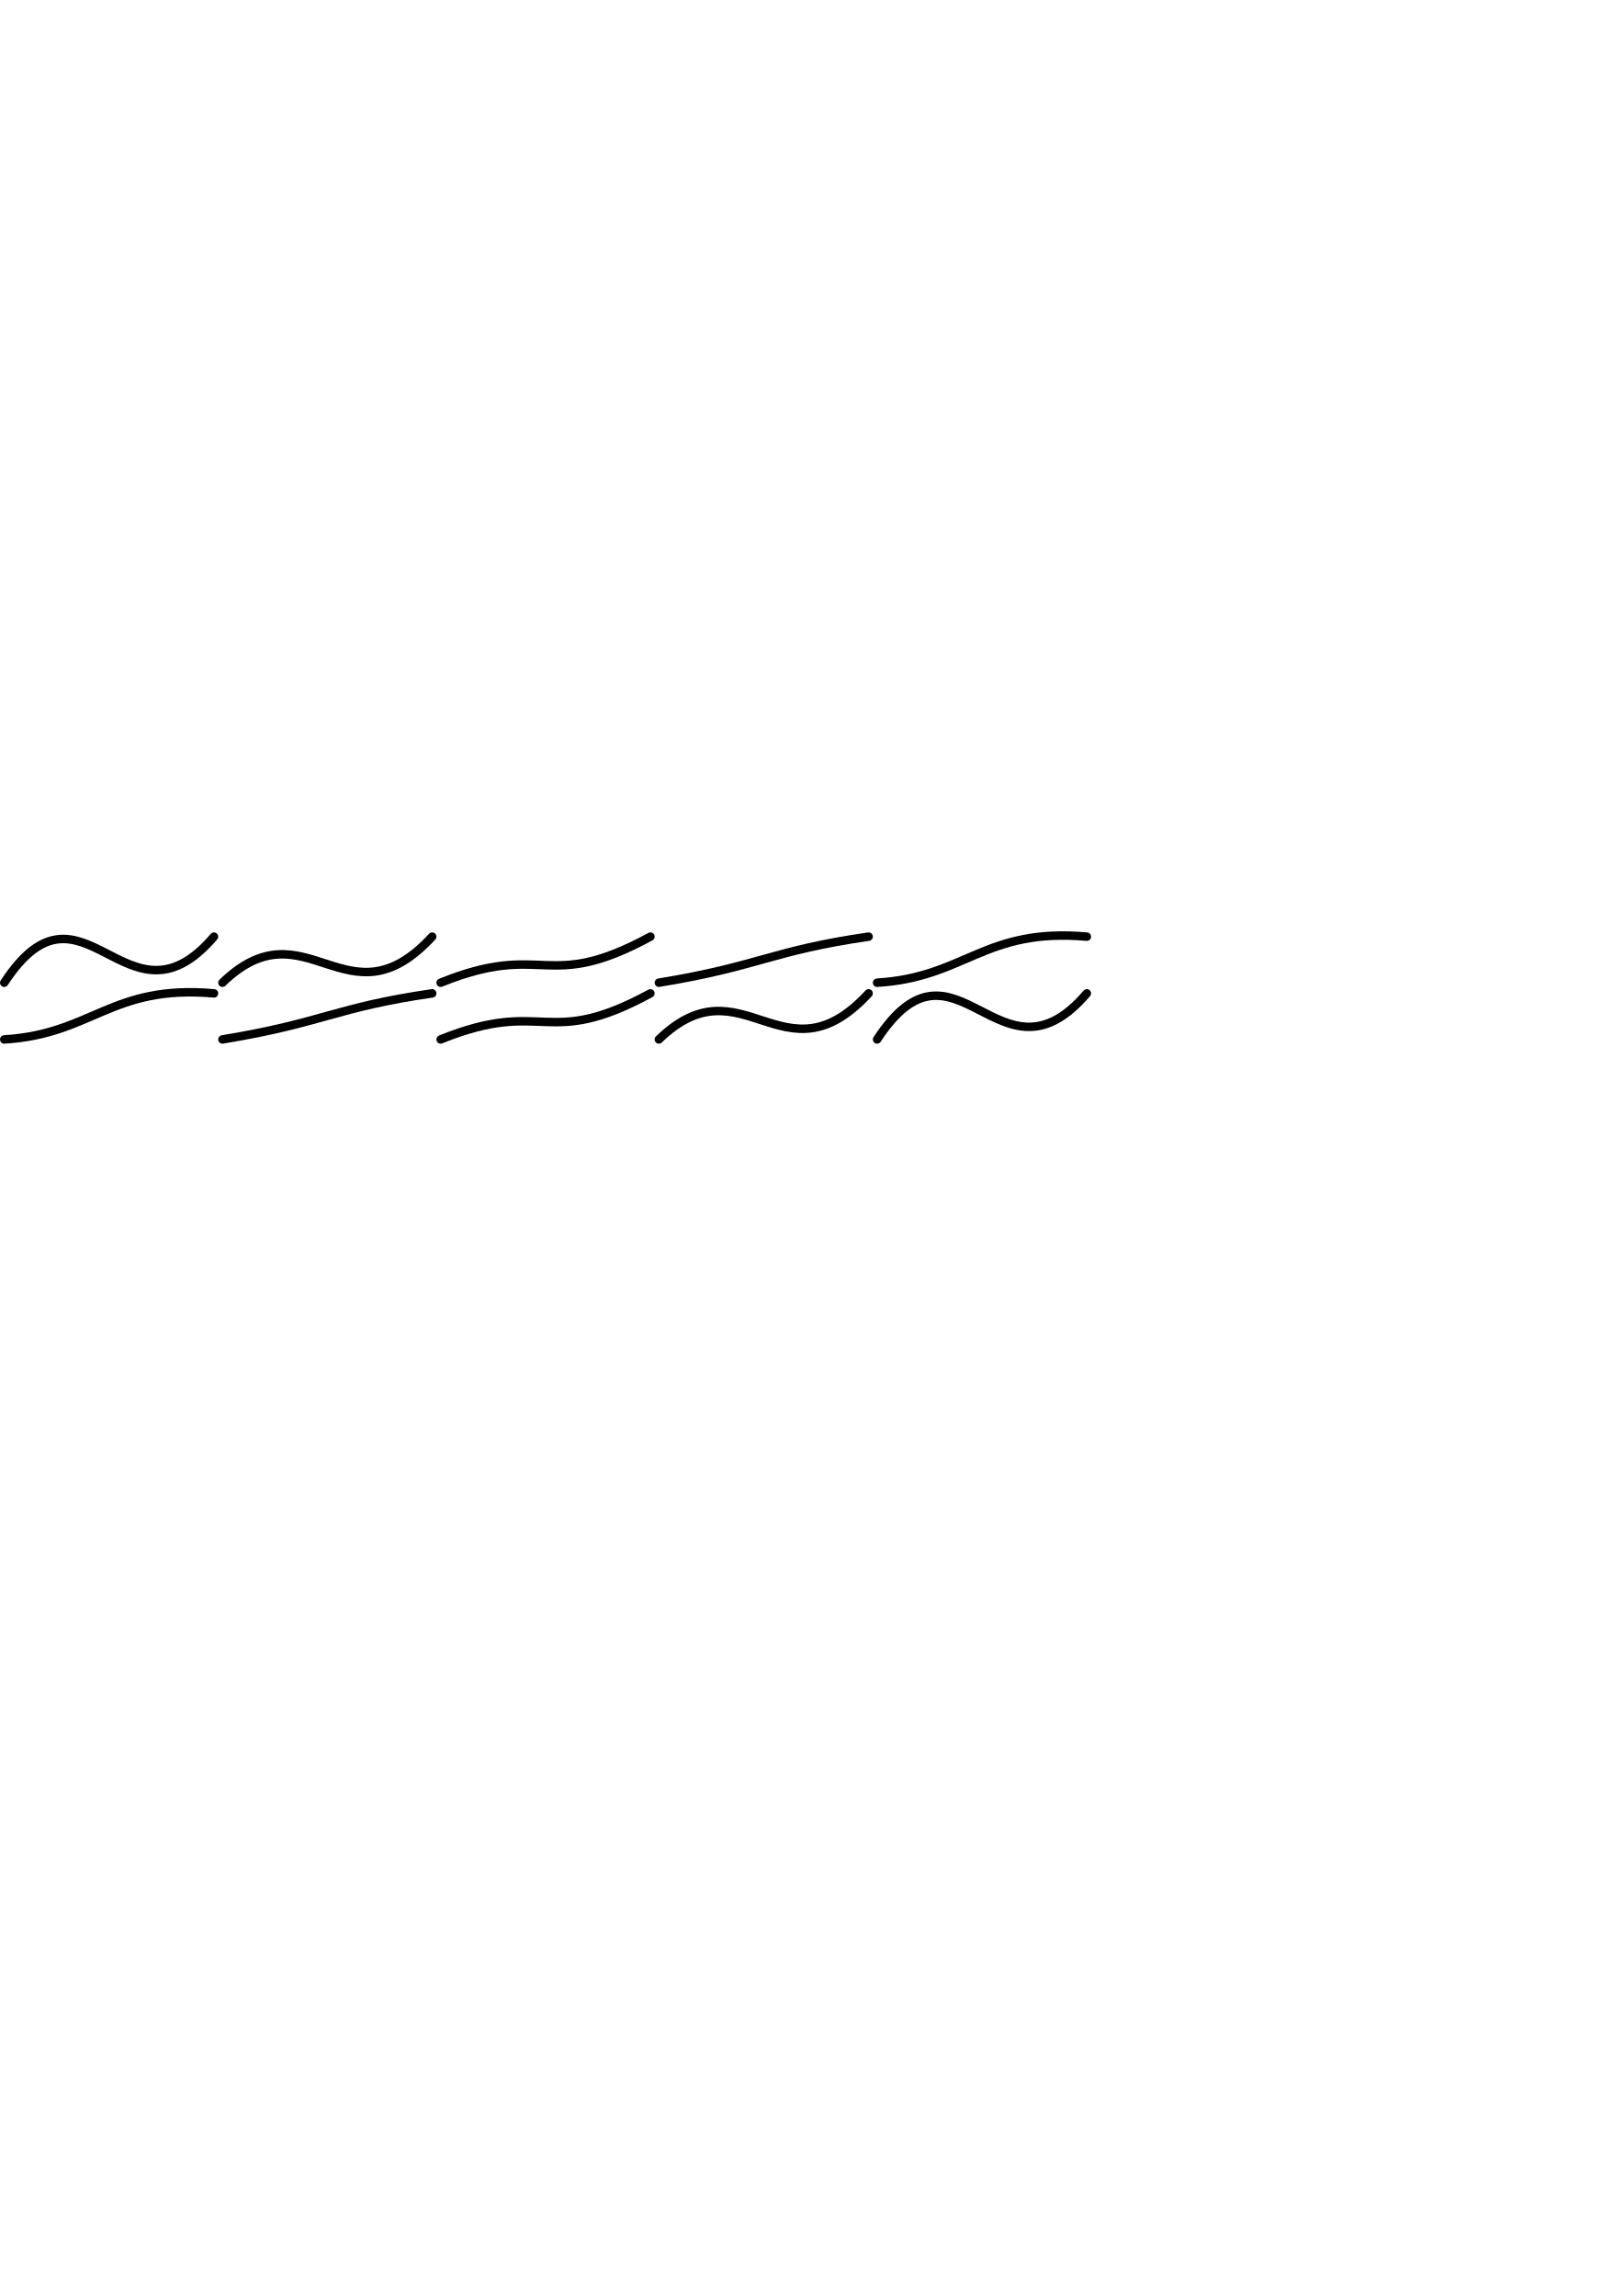
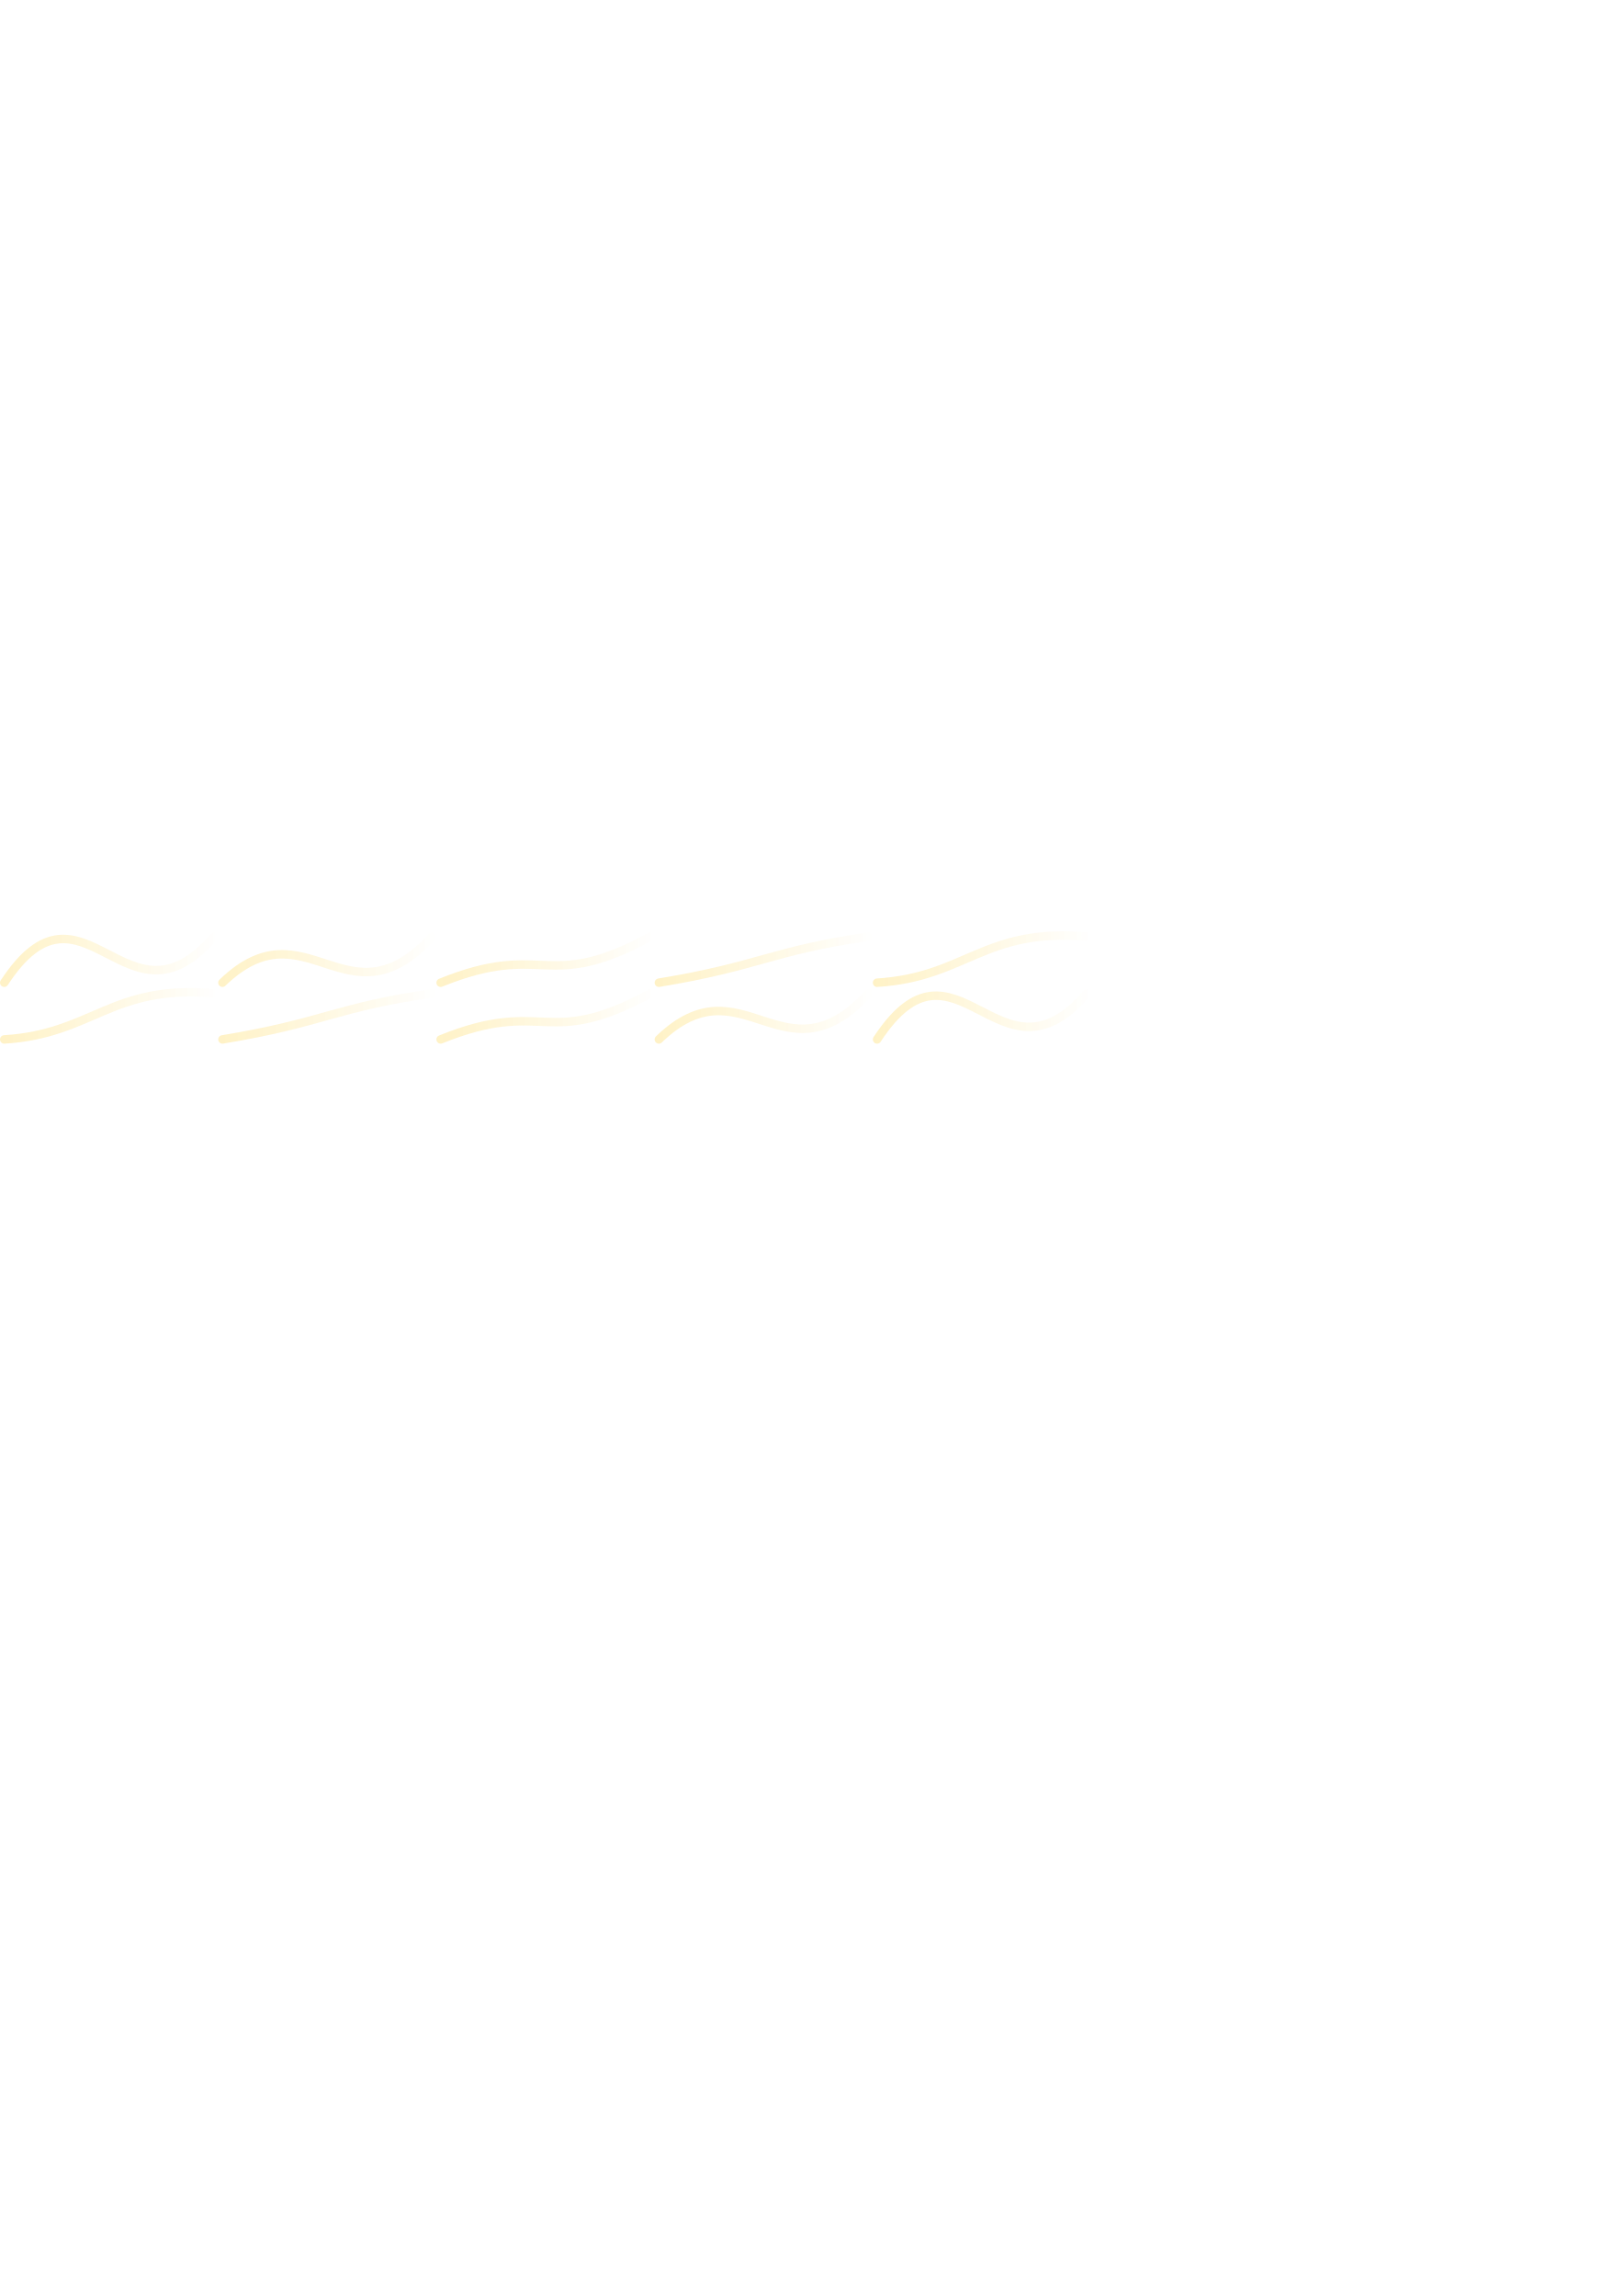
- <svg xmlns="http://www.w3.org/2000/svg" width="744.094" height="1052.362" id="svg2" version="1.1">
-   <defs id="defs4" />
+ <svg xmlns="http://www.w3.org/2000/svg" xmlns:xlink="http://www.w3.org/1999/xlink" width="744.094" height="1052.362" id="svg2" version="1.1">
+   <defs id="defs4">
+     <linearGradient id="linearGradient4134">
+       <stop style="stop-color:#fff2c6;stop-opacity:1;" offset="0" id="stop4136" />
+       <stop style="stop-color:#fff2c6;stop-opacity:0;" offset="1" id="stop4138" />
+     </linearGradient>
+     <linearGradient xlink:href="#linearGradient4134" id="linearGradient4140" x1="4.050446e-08" y1="465.612" x2="100" y2="465.612" gradientUnits="userSpaceOnUse" />
+     <linearGradient xlink:href="#linearGradient4134" id="linearGradient4142" x1="100" y1="465.862" x2="200" y2="465.862" gradientUnits="userSpaceOnUse" />
+     <linearGradient xlink:href="#linearGradient4134" id="linearGradient4144" x1="200" y1="465.862" x2="300" y2="465.862" gradientUnits="userSpaceOnUse" />
+     <linearGradient xlink:href="#linearGradient4134" id="linearGradient4146" x1="300" y1="465.862" x2="400" y2="465.862" gradientUnits="userSpaceOnUse" />
+     <linearGradient xlink:href="#linearGradient4134" id="linearGradient4148" x1="400" y1="465.862" x2="500" y2="465.862" gradientUnits="userSpaceOnUse" />
+     <linearGradient xlink:href="#linearGradient4134" id="linearGradient4150" x1="400" y1="439.612" x2="500" y2="439.612" gradientUnits="userSpaceOnUse" />
+     <linearGradient xlink:href="#linearGradient4134" id="linearGradient4152" x1="300" y1="439.862" x2="400" y2="439.862" gradientUnits="userSpaceOnUse" />
+     <linearGradient xlink:href="#linearGradient4134" id="linearGradient4154" x1="200" y1="439.862" x2="300" y2="439.862" gradientUnits="userSpaceOnUse" />
+     <linearGradient xlink:href="#linearGradient4134" id="linearGradient4156" x1="100" y1="439.862" x2="200" y2="439.862" gradientUnits="userSpaceOnUse" />
+     <linearGradient xlink:href="#linearGradient4134" id="linearGradient4158" x1="4.050446e-08" y1="439.862" x2="100" y2="439.862" gradientUnits="userSpaceOnUse" />
+   </defs>
  <g id="layer1">
-     <path style="fill:none;stroke:#000000;stroke-width:3.887;stroke-linecap:round;stroke-linejoin:miter;stroke-miterlimit:4;stroke-opacity:1;stroke-dasharray:none" d="M 1.944,450.419 C 37.967,395.441 58.001,476.178 98.056,429.306" id="path2985" />
-     <path style="fill:none;stroke:#000000;stroke-width:3.887;stroke-linecap:round;stroke-linejoin:miter;stroke-miterlimit:4;stroke-opacity:1;stroke-dasharray:none" d="m 101.944,450.419 c 38.289,-37.053 57.067,21.225 96.113,-21.113" id="path2985-2" />
-     <path style="fill:none;stroke:#000000;stroke-width:3.887;stroke-linecap:round;stroke-linejoin:miter;stroke-miterlimit:4;stroke-opacity:1;stroke-dasharray:none" d="m 201.944,450.419 c 47.998,-19.432 47.976,5.051 96.113,-21.113" id="path2985-2-8" />
-     <path style="fill:none;stroke:#000000;stroke-width:3.887;stroke-linecap:round;stroke-linejoin:miter;stroke-miterlimit:4;stroke-opacity:1;stroke-dasharray:none" d="m 301.944,450.419 c 46.432,-7.652 51.425,-14.632 96.113,-21.113" id="path2985-2-8-8" />
-     <path style="fill:none;stroke:#000000;stroke-width:3.887;stroke-linecap:round;stroke-linejoin:miter;stroke-miterlimit:4;stroke-opacity:1;stroke-dasharray:none" d="m 401.944,450.419 c 40.57,-2.449 48.986,-25.254 96.113,-21.113" id="path2985-2-8-8-7-8" />
-     <path style="fill:none;stroke:#000000;stroke-width:3.887;stroke-linecap:round;stroke-linejoin:miter;stroke-miterlimit:4;stroke-opacity:1;stroke-dasharray:none" d="m 401.944,476.419 c 36.024,-54.977 56.057,25.759 96.113,-21.113" id="path2985-1" />
-     <path style="fill:none;stroke:#000000;stroke-width:3.887;stroke-linecap:round;stroke-linejoin:miter;stroke-miterlimit:4;stroke-opacity:1;stroke-dasharray:none" d="m 301.944,476.419 c 38.289,-37.053 57.067,21.225 96.113,-21.113" id="path2985-2-6" />
-     <path style="fill:none;stroke:#000000;stroke-width:3.887;stroke-linecap:round;stroke-linejoin:miter;stroke-miterlimit:4;stroke-opacity:1;stroke-dasharray:none" d="m 201.944,476.419 c 47.998,-19.432 47.976,5.051 96.113,-21.113" id="path2985-2-8-3" />
-     <path style="fill:none;stroke:#000000;stroke-width:3.887;stroke-linecap:round;stroke-linejoin:miter;stroke-miterlimit:4;stroke-opacity:1;stroke-dasharray:none" d="m 101.944,476.419 c 46.432,-7.652 51.425,-14.632 96.113,-21.113" id="path2985-2-8-8-9" />
-     <path style="fill:none;stroke:#000000;stroke-width:3.887;stroke-linecap:round;stroke-linejoin:miter;stroke-miterlimit:4;stroke-opacity:1;stroke-dasharray:none" d="M 1.944,476.419 C 42.513,473.969 50.93,451.165 98.056,455.306" id="path2985-2-8-8-7-8-8" />
+     <path style="fill:none;stroke:url(#linearGradient4158);stroke-width:3.887;stroke-linecap:round;stroke-linejoin:miter;stroke-miterlimit:4;stroke-opacity:1;stroke-dasharray:none" d="M 1.944,450.419 C 37.967,395.441 58.001,476.178 98.056,429.306" id="path2985" />
+     <path style="fill:none;stroke:url(#linearGradient4156);stroke-width:3.887;stroke-linecap:round;stroke-linejoin:miter;stroke-miterlimit:4;stroke-opacity:1;stroke-dasharray:none" d="m 101.944,450.419 c 38.289,-37.053 57.067,21.225 96.113,-21.113" id="path2985-2" />
+     <path style="fill:none;stroke:url(#linearGradient4154);stroke-width:3.887;stroke-linecap:round;stroke-linejoin:miter;stroke-miterlimit:4;stroke-opacity:1;stroke-dasharray:none" d="m 201.944,450.419 c 47.998,-19.432 47.976,5.051 96.113,-21.113" id="path2985-2-8" />
+     <path style="fill:none;stroke:url(#linearGradient4152);stroke-width:3.887;stroke-linecap:round;stroke-linejoin:miter;stroke-miterlimit:4;stroke-opacity:1;stroke-dasharray:none" d="m 301.944,450.419 c 46.432,-7.652 51.425,-14.632 96.113,-21.113" id="path2985-2-8-8" />
+     <path style="fill:none;stroke:url(#linearGradient4150);stroke-width:3.887;stroke-linecap:round;stroke-linejoin:miter;stroke-miterlimit:4;stroke-opacity:1;stroke-dasharray:none" d="m 401.944,450.419 c 40.57,-2.449 48.986,-25.254 96.113,-21.113" id="path2985-2-8-8-7-8" />
+     <path style="fill:none;stroke:url(#linearGradient4148);stroke-width:3.887;stroke-linecap:round;stroke-linejoin:miter;stroke-miterlimit:4;stroke-opacity:1;stroke-dasharray:none" d="m 401.944,476.419 c 36.024,-54.977 56.057,25.759 96.113,-21.113" id="path2985-1" />
+     <path style="fill:none;stroke:url(#linearGradient4146);stroke-width:3.887;stroke-linecap:round;stroke-linejoin:miter;stroke-miterlimit:4;stroke-opacity:1;stroke-dasharray:none" d="m 301.944,476.419 c 38.289,-37.053 57.067,21.225 96.113,-21.113" id="path2985-2-6" />
+     <path style="fill:none;stroke:url(#linearGradient4144);stroke-width:3.887;stroke-linecap:round;stroke-linejoin:miter;stroke-miterlimit:4;stroke-opacity:1;stroke-dasharray:none" d="m 201.944,476.419 c 47.998,-19.432 47.976,5.051 96.113,-21.113" id="path2985-2-8-3" />
+     <path style="fill:none;stroke:url(#linearGradient4142);stroke-width:3.887;stroke-linecap:round;stroke-linejoin:miter;stroke-miterlimit:4;stroke-opacity:1;stroke-dasharray:none" d="m 101.944,476.419 c 46.432,-7.652 51.425,-14.632 96.113,-21.113" id="path2985-2-8-8-9" />
+     <path style="fill:none;stroke:url(#linearGradient4140);stroke-width:3.887;stroke-linecap:round;stroke-linejoin:miter;stroke-miterlimit:4;stroke-opacity:1;stroke-dasharray:none" d="M 1.944,476.419 C 42.513,473.969 50.93,451.165 98.056,455.306" id="path2985-2-8-8-7-8-8" />
  </g>
</svg>
